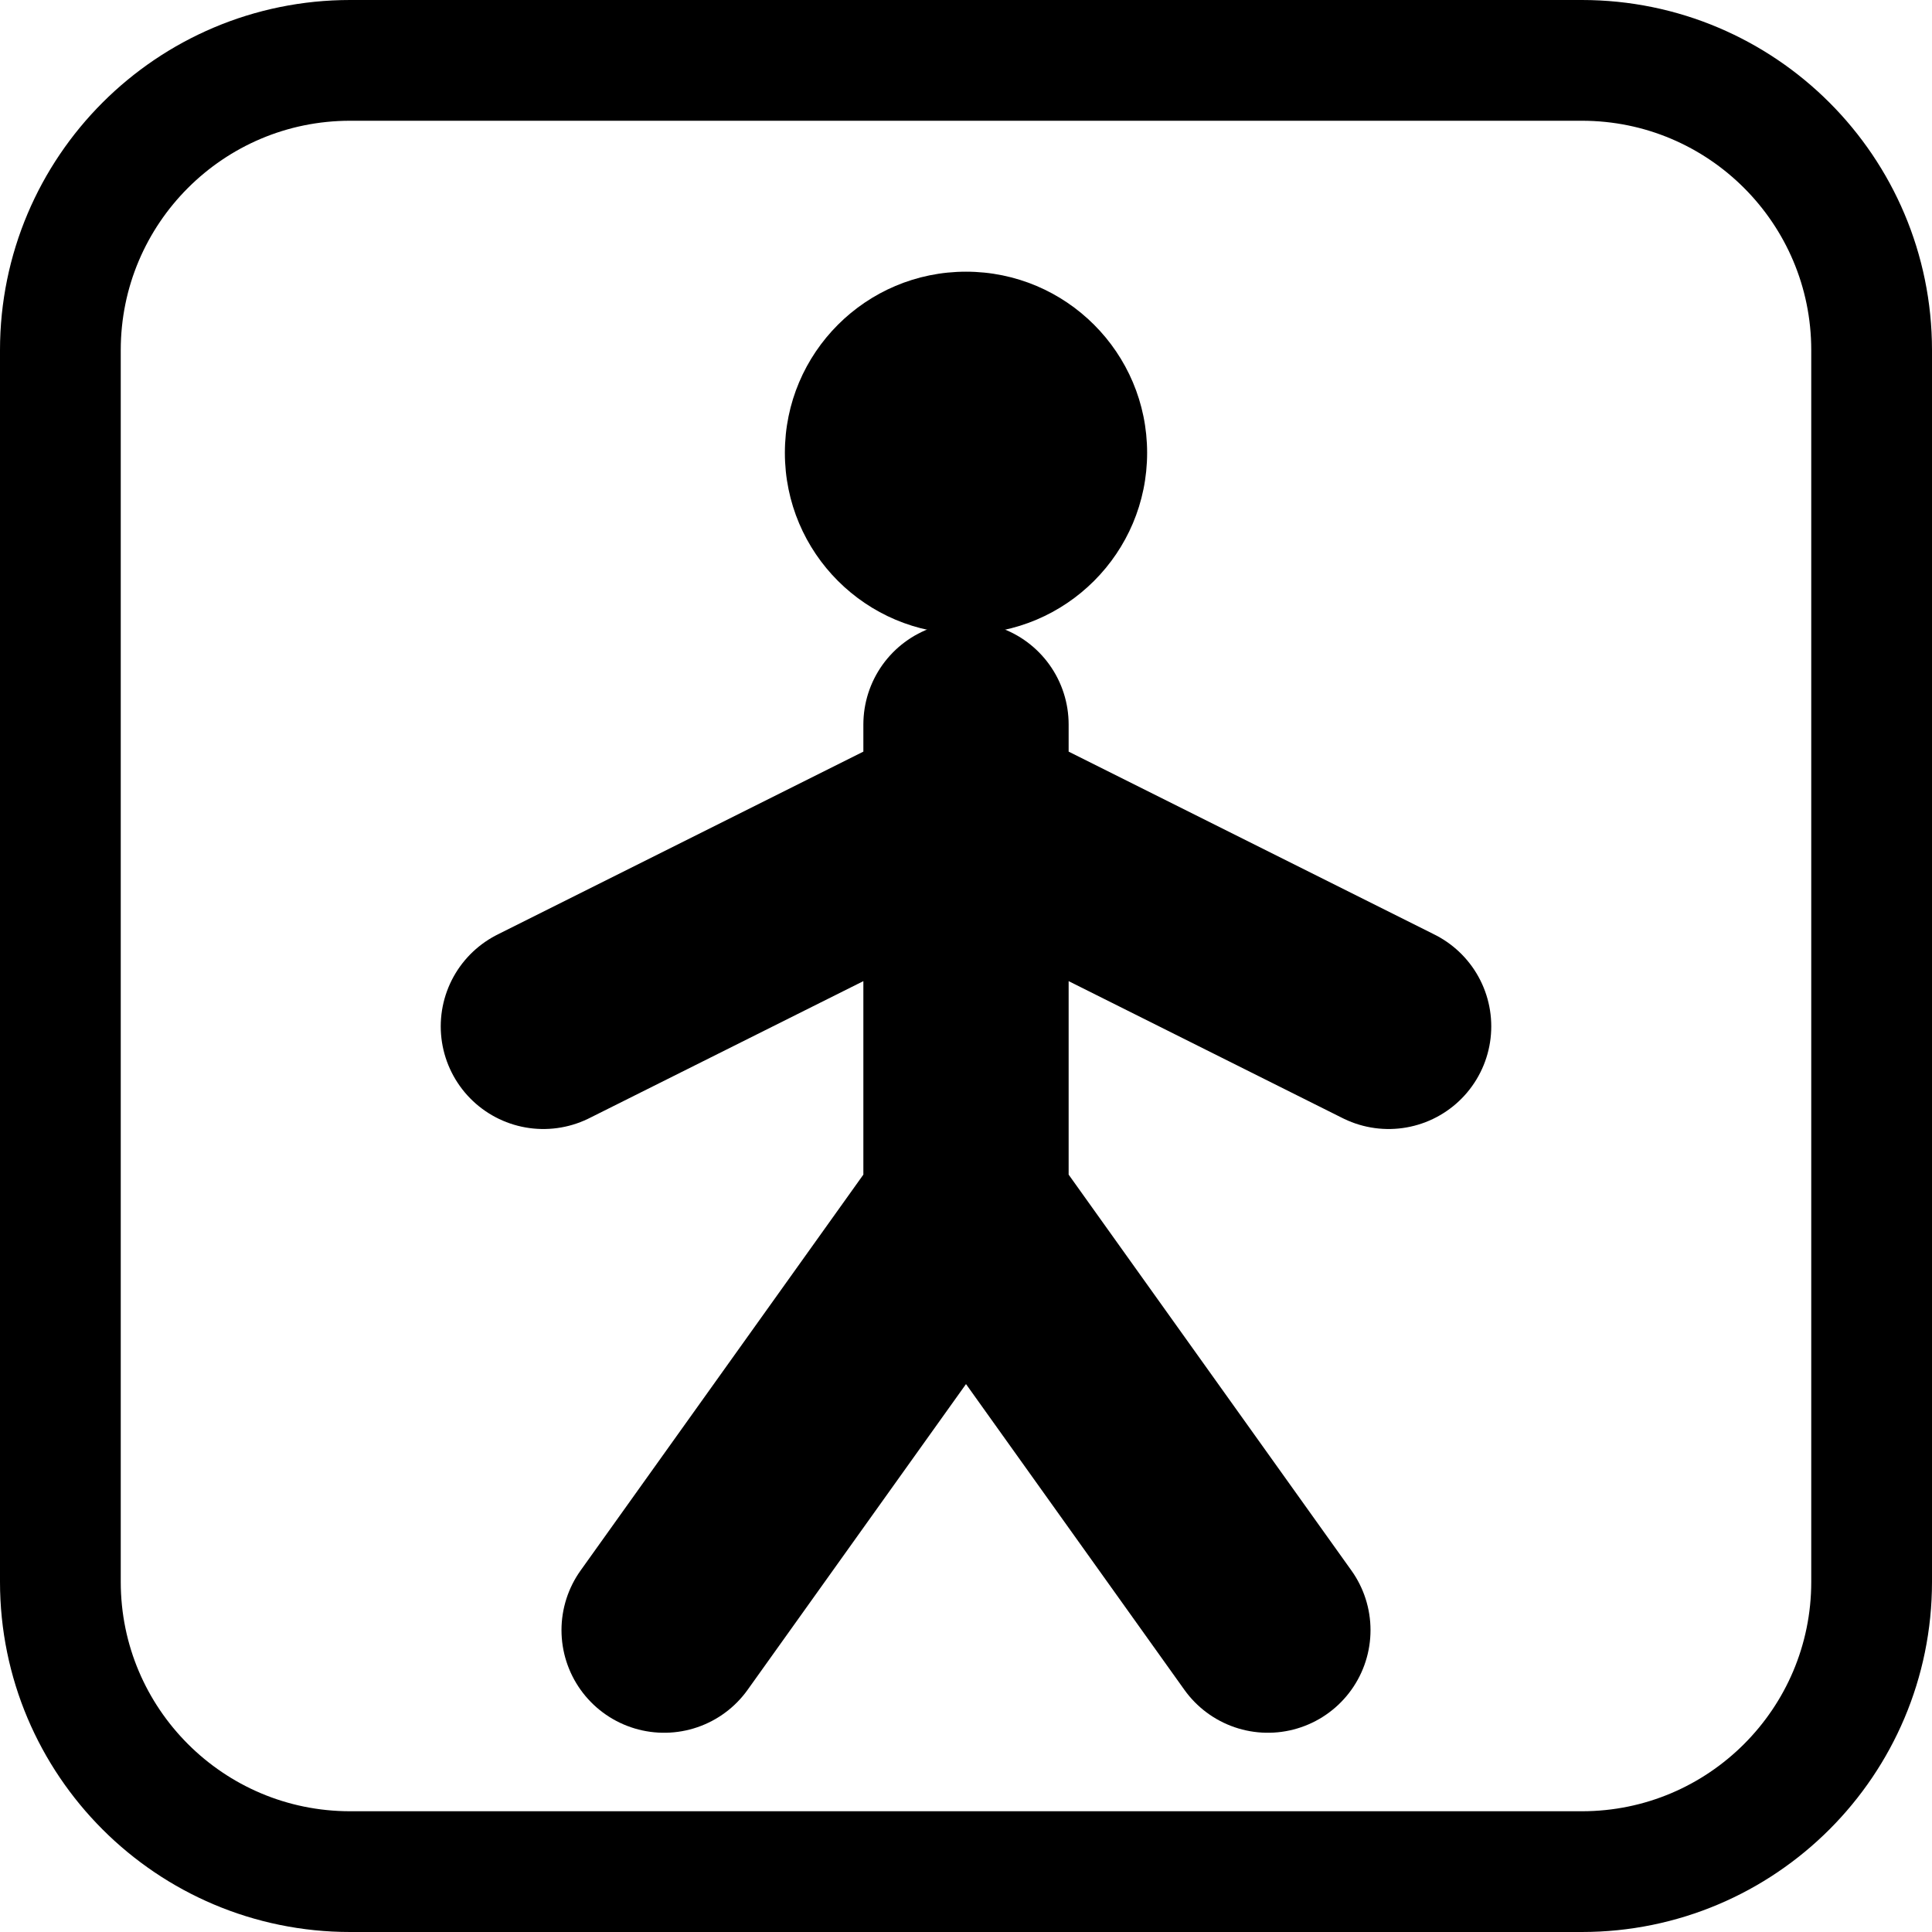
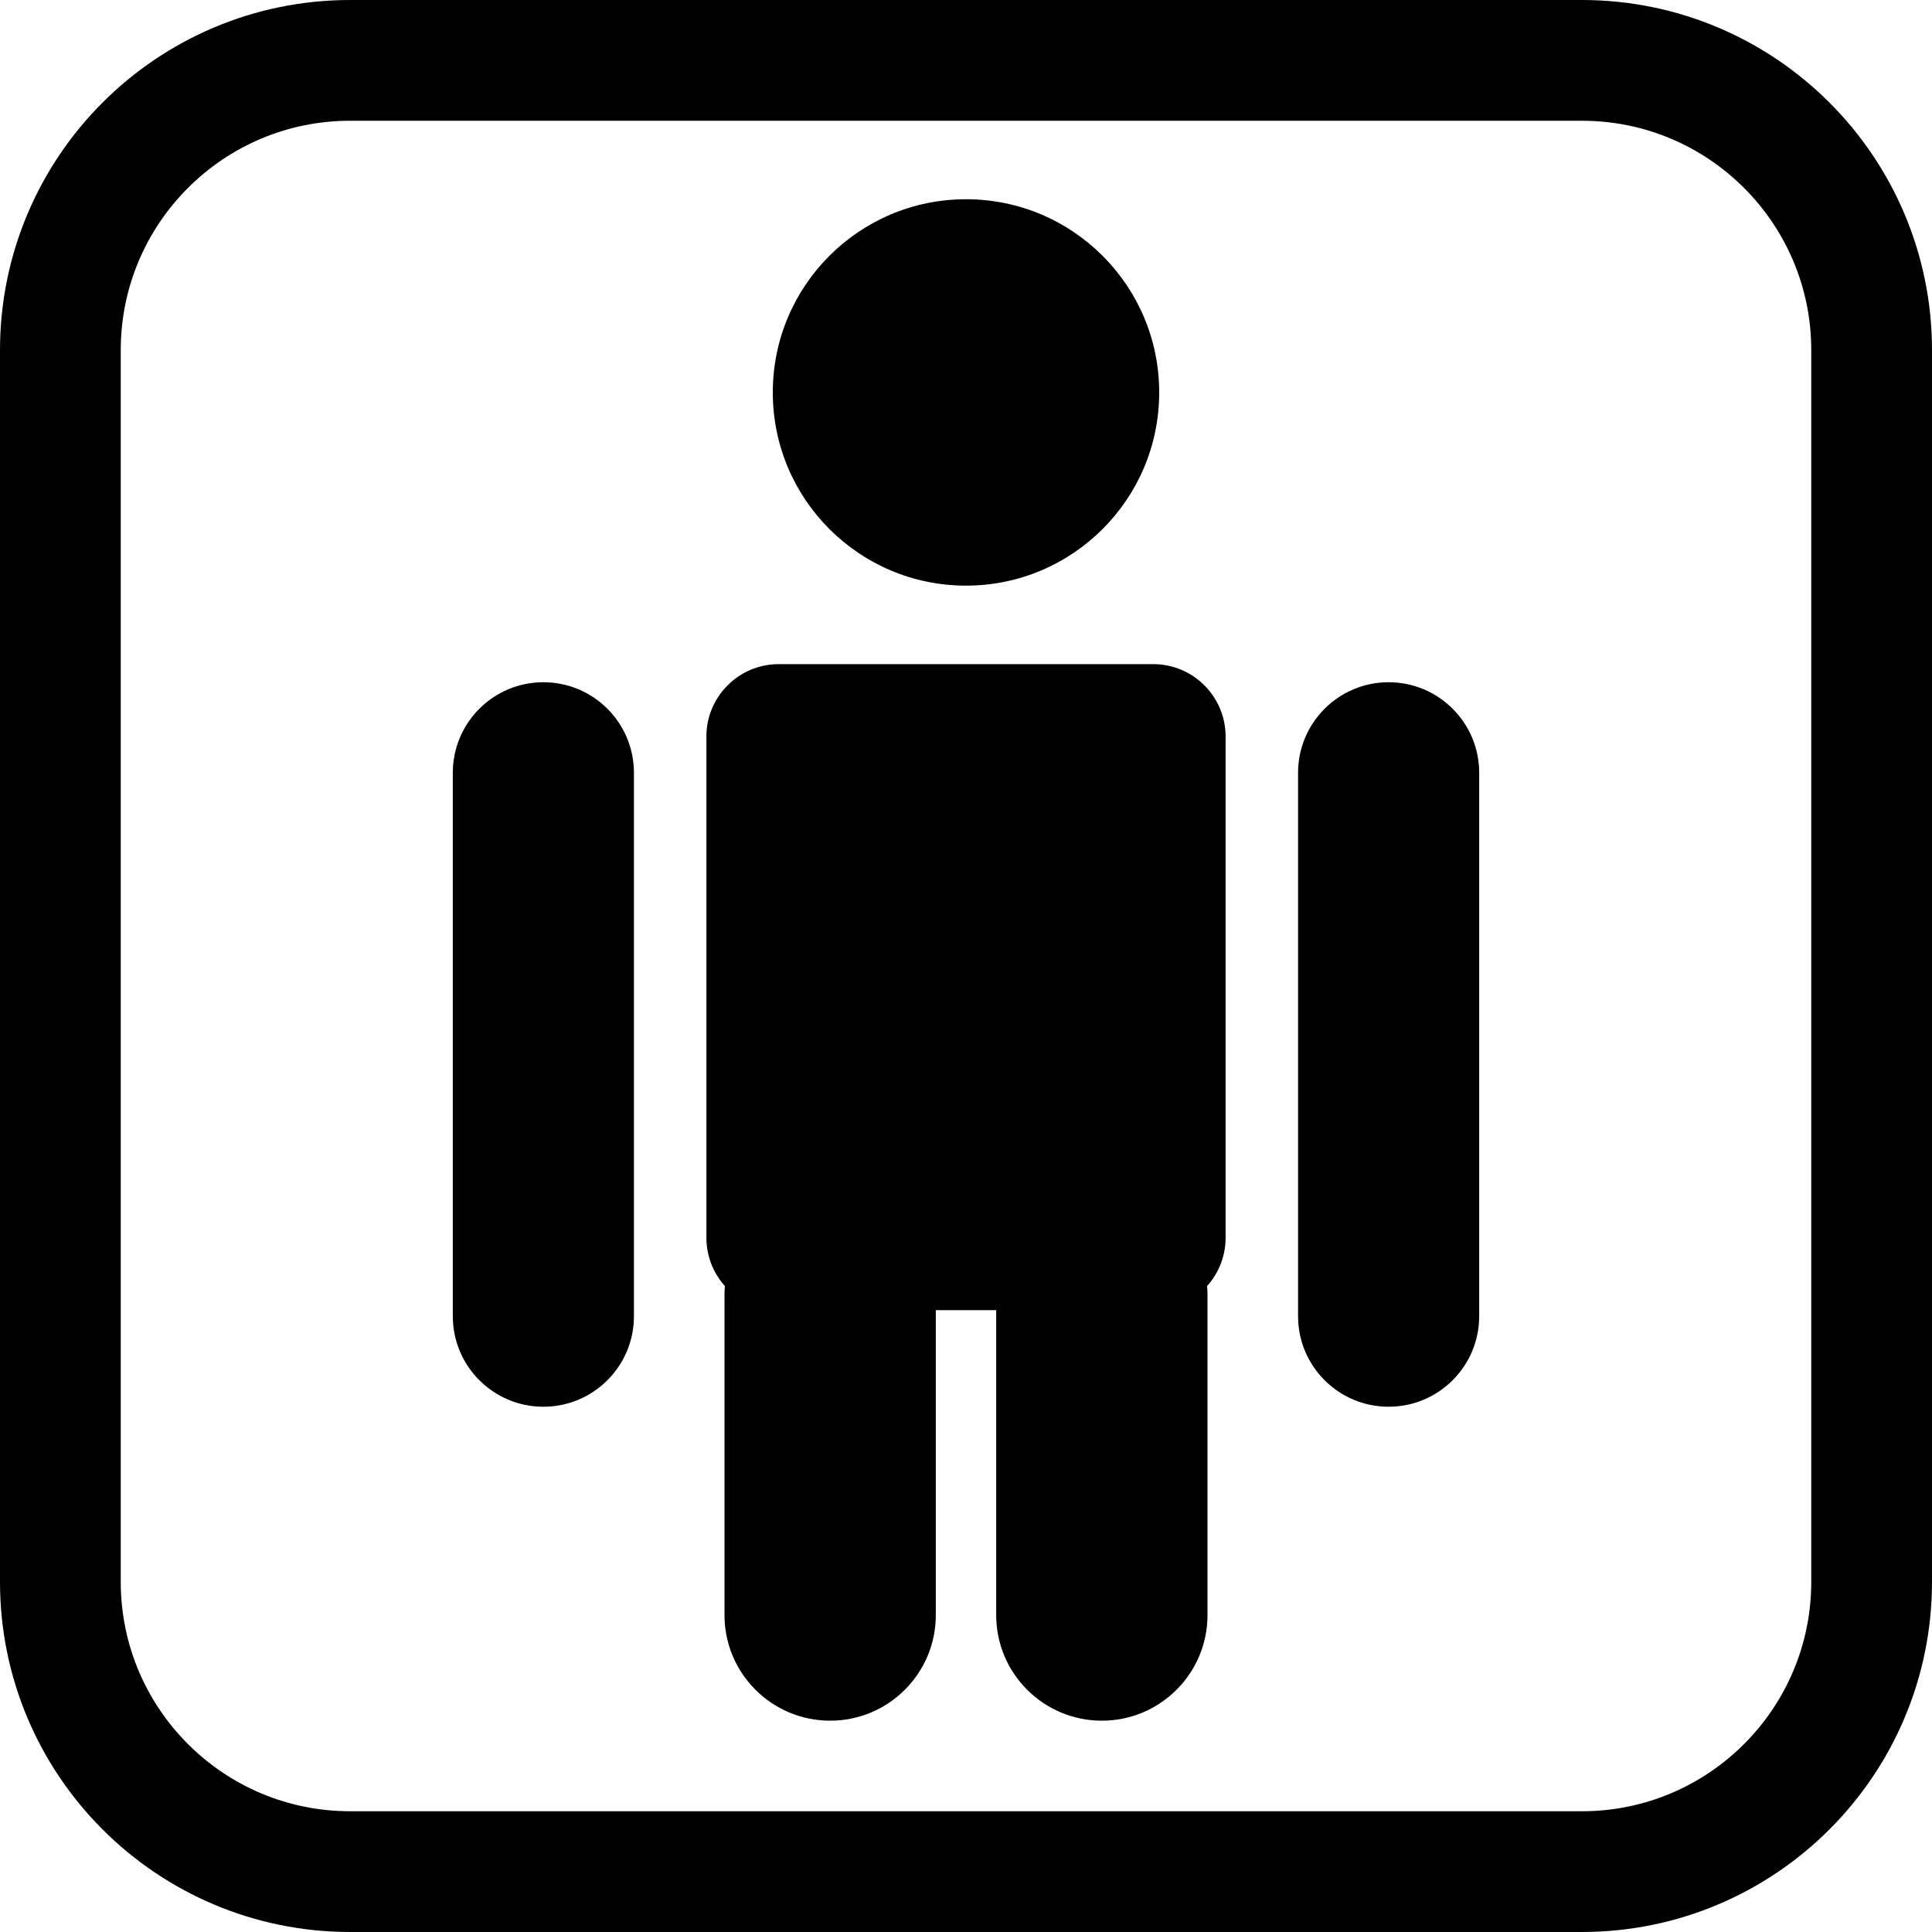
<svg xmlns="http://www.w3.org/2000/svg" viewBox="0 0 32 32">
  <defs>
    <clipPath id="icon-clip">
      <rect x="2" y="2" width="28" height="28" rx="3.8" ry="3.8" />
    </clipPath>
  </defs>
  <g id="frame">
    <rect x="1" y="1" width="30" height="30" rx="4.8" ry="4.8" stroke="currentColor" stroke-width="2" fill="none" />
  </g>
-   <g id="icon" clip-path="url(#icon-clip)">
-     <circle cx="16" cy="7.5" r="3" fill="currentColor" />
-     <path d="M 16 12 L 16 20 M 9 17 L 16 13.5 L 23 17 M 16 20 L 11 27 M 16 20 L 21 27" fill="none" stroke="currentColor" stroke-width="3.4" stroke-linecap="round" stroke-linejoin="round" />
+   <g id="icon" clip-path="url(#icon-clip)" fill="currentColor">
+     <circle cx="16" cy="6.5" r="3.2" />
+     <rect x="11.7" y="11" width="8.6" height="10.7" rx="1.2" />
+     <rect x="7.5" y="11.3" width="3" height="12" rx="1.5" />
+     <rect x="21.5" y="11.3" width="3" height="12" rx="1.5" />
+     <rect x="12" y="19.7" width="3.5" height="8.8" rx="1.75" />
+     <rect x="16.5" y="19.7" width="3.5" height="8.8" rx="1.75" />
  </g>
</svg>
